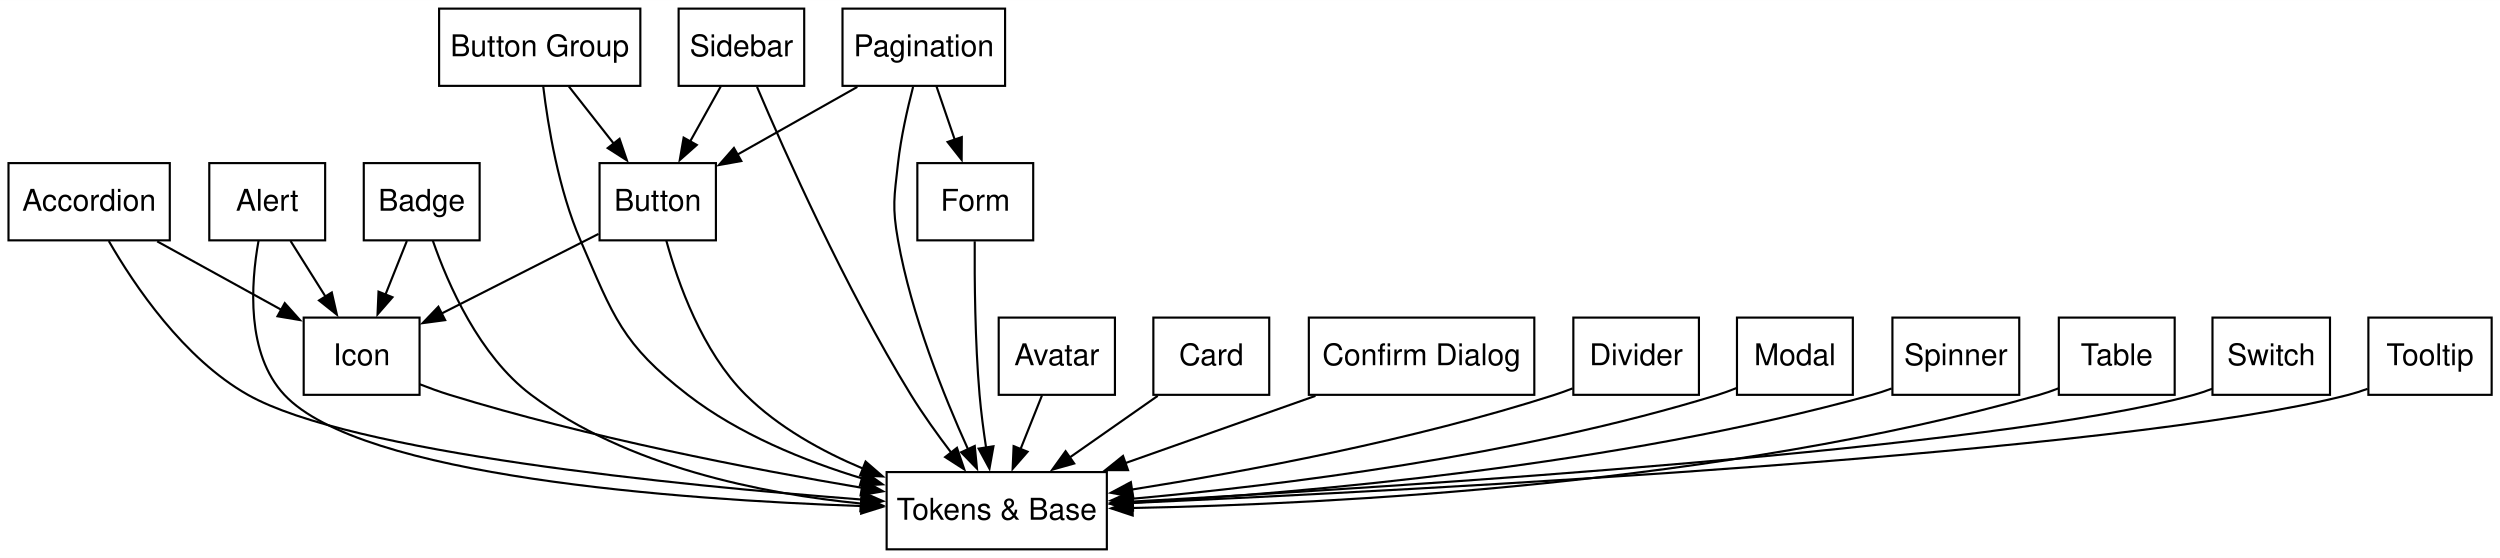
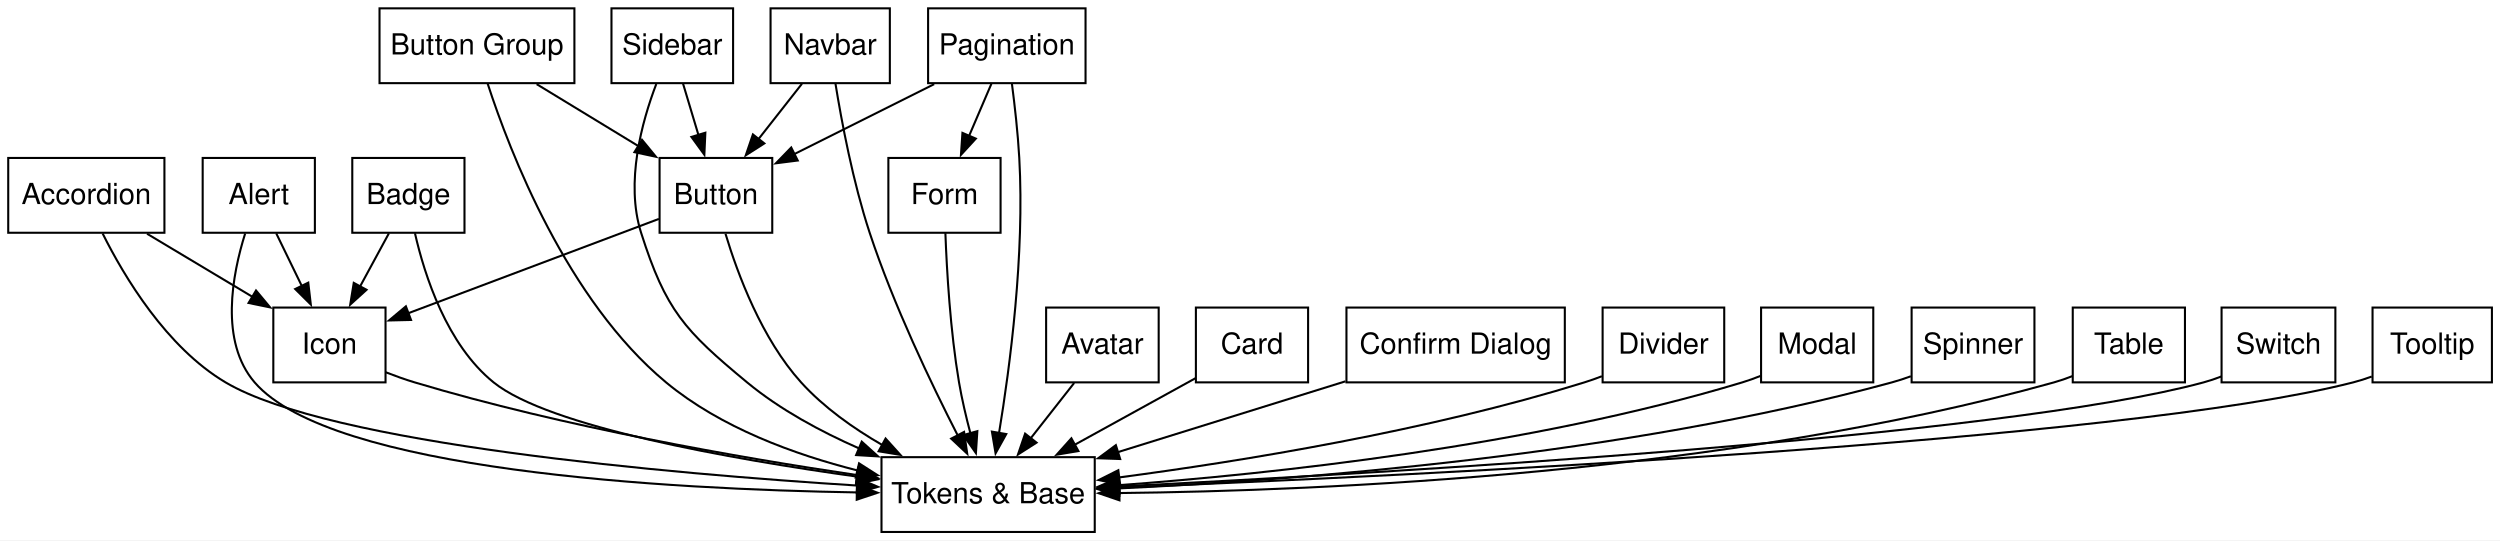
- <svg xmlns="http://www.w3.org/2000/svg" width="1165pt" height="260pt" viewBox="0.00 0.00 1165.16 260.00">
+ <svg xmlns="http://www.w3.org/2000/svg" width="1203pt" height="260pt" viewBox="0.00 0.00 1203.16 260.00">
  <g id="graph0" class="graph" transform="translate(4,256) scale(1)" data-name="dependencies">
-     <polygon fill="white" stroke="none" points="-4,4 -4,-256 1161.16,-256 1161.16,4 -4,4" style="" />
+     <polygon fill="white" stroke="none" points="-4,4 -4,-256 1199.16,-256 1199.16,4 -4,4" />
    <g id="node1" class="node" pointer-events="visible" data-name="Tokens &amp; Base">
-       <polygon fill="none" stroke="black" points="511.86,-36 409.23,-36 409.23,0 511.86,0 511.86,-36" style="" />
-       <text text-anchor="middle" x="460.54" y="-13.8" font-family="Helvetica,Arial,sans-serif" font-size="14.00" style="">Tokens &amp; Base</text>
+       <polygon fill="none" stroke="black" points="522.86,-36 420.23,-36 420.23,0 522.86,0 522.86,-36" />
+       <text text-anchor="middle" x="471.54" y="-13.8" font-family="Helvetica,Arial,sans-serif" font-size="14.00">Tokens &amp; Base</text>
    </g>
    <g id="node2" class="node" pointer-events="visible" data-name="Accordion">
-       <polygon fill="none" stroke="black" points="75.13,-180 -0.04,-180 -0.04,-144 75.13,-144 75.13,-180" style="" />
-       <text text-anchor="middle" x="37.54" y="-157.8" font-family="Helvetica,Arial,sans-serif" font-size="14.00" style="">Accordion</text>
+       <polygon fill="none" stroke="black" points="75.13,-180 -0.04,-180 -0.04,-144 75.13,-144 75.13,-180" />
+       <text text-anchor="middle" x="37.54" y="-157.8" font-family="Helvetica,Arial,sans-serif" font-size="14.00">Accordion</text>
    </g>
    <g id="edge1" class="edge" data-name="Accordion-&gt;Tokens &amp; Base">
-       <path fill="none" stroke="black" d="M46.71,-143.67C58.66,-122.93 81.62,-88.89 111.54,-72 159.3,-45.04 310.85,-29.87 397.73,-23.19" style="" />
-       <polygon fill="black" stroke="black" points="397.81,-26.69 407.52,-22.45 397.28,-19.71 397.81,-26.69" style="" />
+       <path fill="none" stroke="black" d="M45.39,-143.65C55.75,-122.9 76.09,-88.85 104.54,-72 154.75,-42.28 317.83,-28.08 408.79,-22.32" />
+       <polygon fill="black" stroke="black" points="408.77,-25.82 418.54,-21.72 408.34,-18.84 408.77,-25.82" />
    </g>
    <g id="node3" class="node" pointer-events="visible" data-name="Icon">
-       <polygon fill="none" stroke="black" points="191.54,-108 137.54,-108 137.54,-72 191.54,-72 191.54,-108" style="" />
-       <text text-anchor="middle" x="164.54" y="-85.8" font-family="Helvetica,Arial,sans-serif" font-size="14.00" style="">Icon</text>
+       <polygon fill="none" stroke="black" points="181.54,-108 127.54,-108 127.54,-72 181.54,-72 181.54,-108" />
+       <text text-anchor="middle" x="154.54" y="-85.8" font-family="Helvetica,Arial,sans-serif" font-size="14.00">Icon</text>
    </g>
    <g id="edge2" class="edge" data-name="Accordion-&gt;Icon">
-       <path fill="none" stroke="black" d="M69.26,-143.52C86.79,-133.86 108.66,-121.8 127.03,-111.68" style="" />
-       <polygon fill="black" stroke="black" points="128.71,-114.75 135.78,-106.86 125.33,-108.62 128.71,-114.75" style="" />
+       <path fill="none" stroke="black" d="M66.77,-143.52C82.13,-134.33 101.11,-122.97 117.49,-113.17" />
+       <polygon fill="black" stroke="black" points="119.22,-116.22 126,-108.08 115.62,-110.21 119.22,-116.22" />
    </g>
-     <g id="edge21" class="edge" data-name="Icon-&gt;Tokens &amp; Base">
-       <path fill="none" stroke="black" d="M191.63,-76.93C196.22,-75.13 200.98,-73.41 205.54,-72 269.96,-52.15 345.81,-37.44 397.95,-28.63" style="" />
-       <polygon fill="black" stroke="black" points="398.25,-32.12 407.54,-27.03 397.1,-25.22 398.25,-32.12" style="" />
+     <g id="edge23" class="edge" data-name="Icon-&gt;Tokens &amp; Base">
+       <path fill="none" stroke="black" d="M181.61,-76.87C186.2,-75.08 190.97,-73.37 195.54,-72 267.25,-50.49 352.14,-35.73 408.66,-27.35" />
+       <polygon fill="black" stroke="black" points="409.04,-30.83 418.43,-25.93 408.03,-23.9 409.04,-30.83" />
    </g>
    <g id="node4" class="node" pointer-events="visible" data-name="Alert">
-       <polygon fill="none" stroke="black" points="147.54,-180 93.54,-180 93.54,-144 147.54,-144 147.54,-180" style="" />
-       <text text-anchor="middle" x="120.54" y="-157.8" font-family="Helvetica,Arial,sans-serif" font-size="14.00" style="">Alert</text>
+       <polygon fill="none" stroke="black" points="147.54,-180 93.54,-180 93.54,-144 147.54,-144 147.54,-180" />
+       <text text-anchor="middle" x="120.54" y="-157.8" font-family="Helvetica,Arial,sans-serif" font-size="14.00">Alert</text>
    </g>
    <g id="edge3" class="edge" data-name="Alert-&gt;Tokens &amp; Base">
-       <path fill="none" stroke="black" d="M116.49,-143.79C112.9,-123.81 110.65,-91.16 128.54,-72 164.1,-33.91 311.55,-23.17 397.52,-20.16" style="" />
-       <polygon fill="black" stroke="black" points="397.58,-23.66 407.46,-19.84 397.35,-16.66 397.58,-23.66" style="" />
+       <path fill="none" stroke="black" d="M113.99,-143.66C107.76,-123.86 101.6,-91.68 118.54,-72 155.24,-29.39 317.32,-20.56 408.56,-19.03" />
+       <polygon fill="black" stroke="black" points="408.4,-22.53 418.35,-18.89 408.31,-15.53 408.4,-22.53" />
    </g>
    <g id="edge4" class="edge" data-name="Alert-&gt;Icon">
-       <path fill="none" stroke="black" d="M131.42,-143.7C136.32,-135.9 142.23,-126.51 147.68,-117.83" style="" />
-       <polygon fill="black" stroke="black" points="150.63,-119.71 152.99,-109.39 144.7,-115.99 150.63,-119.71" style="" />
+       <path fill="none" stroke="black" d="M128.95,-143.7C132.66,-136.07 137.1,-126.92 141.24,-118.4" />
+       <polygon fill="black" stroke="black" points="144.36,-119.99 145.58,-109.47 138.06,-116.93 144.36,-119.99" />
    </g>
    <g id="node5" class="node" pointer-events="visible" data-name="Badge">
-       <polygon fill="none" stroke="black" points="219.54,-180 165.54,-180 165.54,-144 219.54,-144 219.54,-180" style="" />
-       <text text-anchor="middle" x="192.54" y="-157.8" font-family="Helvetica,Arial,sans-serif" font-size="14.00" style="">Badge</text>
+       <polygon fill="none" stroke="black" points="219.54,-180 165.54,-180 165.54,-144 219.54,-144 219.54,-180" />
+       <text text-anchor="middle" x="192.54" y="-157.8" font-family="Helvetica,Arial,sans-serif" font-size="14.00">Badge</text>
    </g>
    <g id="edge5" class="edge" data-name="Badge-&gt;Tokens &amp; Base">
-       <path fill="none" stroke="black" d="M197.75,-143.78C204.8,-123.48 219.35,-90.2 243.54,-72 288.06,-38.51 350.95,-25.91 397.57,-21.31" style="" />
-       <polygon fill="black" stroke="black" points="397.59,-24.82 407.25,-20.46 396.98,-17.85 397.59,-24.82" style="" />
+       <path fill="none" stroke="black" d="M195.7,-143.77C200.34,-123.45 211.04,-90.16 233.54,-72 260.1,-50.57 347.59,-35.11 408.75,-26.6" />
+       <polygon fill="black" stroke="black" points="408.9,-30.11 418.34,-25.3 407.96,-23.18 408.9,-30.11" />
    </g>
    <g id="edge6" class="edge" data-name="Badge-&gt;Icon">
-       <path fill="none" stroke="black" d="M185.62,-143.7C182.61,-136.15 178.99,-127.12 175.62,-118.68" style="" />
-       <polygon fill="black" stroke="black" points="178.91,-117.49 171.95,-109.51 172.41,-120.09 178.91,-117.49" style="" />
+       <path fill="none" stroke="black" d="M183.15,-143.7C178.96,-135.98 173.93,-126.71 169.26,-118.11" />
+       <polygon fill="black" stroke="black" points="172.4,-116.55 164.55,-109.43 166.25,-119.89 172.4,-116.55" />
    </g>
    <g id="node6" class="node" pointer-events="visible" data-name="Button">
-       <polygon fill="none" stroke="black" points="329.66,-180 275.43,-180 275.43,-144 329.66,-144 329.66,-180" style="" />
-       <text text-anchor="middle" x="302.54" y="-157.8" font-family="Helvetica,Arial,sans-serif" font-size="14.00" style="">Button</text>
+       <polygon fill="none" stroke="black" points="367.66,-180 313.43,-180 313.43,-144 367.66,-144 367.66,-180" />
+       <text text-anchor="middle" x="340.54" y="-157.8" font-family="Helvetica,Arial,sans-serif" font-size="14.00">Button</text>
    </g>
    <g id="edge7" class="edge" data-name="Button-&gt;Tokens &amp; Base">
-       <path fill="none" stroke="black" d="M306.56,-143.82C311.95,-124.18 323.27,-92.15 343.54,-72 358.69,-56.95 378.88,-45.74 398.22,-37.61" style="" />
-       <polygon fill="black" stroke="black" points="399.42,-40.9 407.43,-33.96 396.84,-34.39 399.42,-40.9" style="" />
+       <path fill="none" stroke="black" d="M345.16,-143.5C350.99,-124.15 362.6,-92.95 381.54,-72 392.41,-59.99 406.65,-49.9 420.58,-41.87" />
+       <polygon fill="black" stroke="black" points="422.2,-44.97 429.3,-37.11 418.84,-38.83 422.2,-44.97" />
    </g>
    <g id="edge8" class="edge" data-name="Button-&gt;Icon">
-       <path fill="none" stroke="black" d="M274.95,-147C253.94,-136.35 224.81,-121.57 201.74,-109.87" style="" />
-       <polygon fill="black" stroke="black" points="203.47,-106.82 192.97,-105.42 200.31,-113.06 203.47,-106.82" style="" />
+       <path fill="none" stroke="black" d="M313.1,-150.67C281.14,-138.64 228.16,-118.7 192.33,-105.22" />
+       <polygon fill="black" stroke="black" points="193.81,-102.04 183.22,-101.79 191.34,-108.59 193.81,-102.04" />
    </g>
    <g id="node7" class="node" pointer-events="visible" data-name="Button Group">
-       <polygon fill="none" stroke="black" points="294.44,-252 200.65,-252 200.65,-216 294.44,-216 294.44,-252" style="" />
-       <text text-anchor="middle" x="247.54" y="-229.8" font-family="Helvetica,Arial,sans-serif" font-size="14.00" style="">Button Group</text>
+       <polygon fill="none" stroke="black" points="272.44,-252 178.65,-252 178.65,-216 272.44,-216 272.44,-252" />
+       <text text-anchor="middle" x="225.54" y="-229.8" font-family="Helvetica,Arial,sans-serif" font-size="14.00">Button Group</text>
    </g>
    <g id="edge9" class="edge" data-name="Button Group-&gt;Tokens &amp; Base">
-       <path fill="none" stroke="black" d="M249.19,-215.65C251.41,-197.25 256.31,-167.63 266.54,-144 282.03,-108.25 285.73,-95.83 316.54,-72 340.25,-53.67 370.93,-41.21 397.88,-33.01" style="" />
-       <polygon fill="black" stroke="black" points="398.69,-36.42 407.32,-30.28 396.74,-29.69 398.69,-36.42" style="" />
+       <path fill="none" stroke="black" d="M230.7,-215.74C241.36,-182.99 268.87,-111.58 316.54,-72 342.76,-50.24 378.38,-37.24 408.86,-29.56" />
+       <polygon fill="black" stroke="black" points="409.43,-33.03 418.36,-27.32 407.82,-26.21 409.43,-33.03" />
    </g>
    <g id="edge10" class="edge" data-name="Button Group-&gt;Button">
-       <path fill="none" stroke="black" d="M261.14,-215.7C267.47,-207.64 275.13,-197.89 282.13,-188.98" style="" />
-       <polygon fill="black" stroke="black" points="284.74,-191.32 288.17,-181.29 279.24,-187 284.74,-191.32" style="" />
+       <path fill="none" stroke="black" d="M254.27,-215.52C269.14,-206.46 287.48,-195.3 303.42,-185.6" />
+       <polygon fill="black" stroke="black" points="304.97,-188.75 311.69,-180.57 301.33,-182.78 304.97,-188.75" />
    </g>
    <g id="node8" class="node" pointer-events="visible" data-name="Sidebar">
-       <polygon fill="none" stroke="black" points="370.81,-252 312.28,-252 312.28,-216 370.81,-216 370.81,-252" style="" />
-       <text text-anchor="middle" x="341.54" y="-229.8" font-family="Helvetica,Arial,sans-serif" font-size="14.00" style="">Sidebar</text>
+       <polygon fill="none" stroke="black" points="348.81,-252 290.28,-252 290.28,-216 348.81,-216 348.81,-252" />
+       <text text-anchor="middle" x="319.54" y="-229.8" font-family="Helvetica,Arial,sans-serif" font-size="14.00">Sidebar</text>
    </g>
    <g id="edge11" class="edge" data-name="Sidebar-&gt;Tokens &amp; Base">
-       <path fill="none" stroke="black" d="M348.82,-215.51C361.65,-185.32 389.88,-121.86 420.54,-72 426.16,-62.87 432.98,-53.38 439.38,-44.99" style="" />
-       <polygon fill="black" stroke="black" points="442.01,-47.3 445.41,-37.27 436.5,-42.99 442.01,-47.3" style="" />
+       <path fill="none" stroke="black" d="M311.85,-215.6C304.9,-197.4 296.85,-168.19 304.54,-144 316.44,-106.63 325.34,-97.01 355.54,-72 371.37,-58.9 390.97,-48.33 409.52,-40.18" />
+       <polygon fill="black" stroke="black" points="410.73,-43.47 418.59,-36.37 408.02,-37.01 410.73,-43.47" />
    </g>
    <g id="edge12" class="edge" data-name="Sidebar-&gt;Button">
-       <path fill="none" stroke="black" d="M331.9,-215.7C327.61,-207.98 322.44,-198.71 317.65,-190.11" style="" />
-       <polygon fill="black" stroke="black" points="320.74,-188.46 312.81,-181.43 314.62,-191.87 320.74,-188.46" style="" />
+       <path fill="none" stroke="black" d="M324.74,-215.7C326.97,-208.24 329.65,-199.32 332.16,-190.97" />
+       <polygon fill="black" stroke="black" points="335.46,-192.14 334.98,-181.55 328.75,-190.13 335.46,-192.14" />
    </g>
-     <g id="node9" class="node" pointer-events="visible" data-name="Pagination">
-       <polygon fill="none" stroke="black" points="464.43,-252 388.66,-252 388.66,-216 464.43,-216 464.43,-252" style="" />
-       <text text-anchor="middle" x="426.54" y="-229.8" font-family="Helvetica,Arial,sans-serif" font-size="14.00" style="">Pagination</text>
+     <g id="node10" class="node" pointer-events="visible" data-name="Pagination">
+       <polygon fill="none" stroke="black" points="518.43,-252 442.66,-252 442.66,-216 518.43,-216 518.43,-252" />
+       <text text-anchor="middle" x="480.54" y="-229.8" font-family="Helvetica,Arial,sans-serif" font-size="14.00">Pagination</text>
    </g>
-     <g id="edge15" class="edge" data-name="Pagination-&gt;Tokens &amp; Base">
-       <path fill="none" stroke="black" d="M421.55,-215.5C418.89,-205.25 415.89,-192 414.54,-180 412.77,-164.1 411.74,-159.75 414.54,-144 420.74,-109.25 435.89,-71.51 447.13,-46.69" style="" />
-       <polygon fill="black" stroke="black" points="450.3,-48.17 451.33,-37.63 443.95,-45.23 450.3,-48.17" style="" />
+     <g id="node9" class="node" pointer-events="visible" data-name="Navbar" data-comment="Pagination">
+       <polygon fill="none" stroke="black" points="424.25,-252 366.84,-252 366.84,-216 424.25,-216 424.25,-252" />
+       <text text-anchor="middle" x="395.54" y="-229.8" font-family="Helvetica,Arial,sans-serif" font-size="14.00">Navbar</text>
    </g>
-     <g id="edge13" class="edge" data-name="Pagination-&gt;Button">
-       <path fill="none" stroke="black" d="M395.57,-215.52C378.59,-205.93 357.41,-193.97 339.55,-183.89" style="" />
-       <polygon fill="black" stroke="black" points="341.5,-180.97 331.07,-179.1 338.06,-187.07 341.5,-180.97" style="" />
+     <g id="edge17" class="edge" data-name="Pagination-&gt;Tokens &amp; Base">
+       <path fill="none" stroke="black" d="M482.98,-215.86C484.33,-205.5 485.87,-192.02 486.54,-180 489.17,-133.53 482.1,-79.71 476.79,-47.56" />
+       <polygon fill="black" stroke="black" points="480.27,-47.12 475.13,-37.85 473.37,-48.3 480.27,-47.12" />
    </g>
-     <g id="node10" class="node" pointer-events="visible" data-name="Form">
-       <polygon fill="none" stroke="black" points="477.54,-180 423.54,-180 423.54,-144 477.54,-144 477.54,-180" style="" />
-       <text text-anchor="middle" x="450.54" y="-157.8" font-family="Helvetica,Arial,sans-serif" font-size="14.00" style="">Form</text>
+     <g id="edge13" class="edge" data-name="Navbar-&gt;Tokens &amp; Base" data-comment="Pagination-&gt;Tokens &amp; Base">
+       <path fill="none" stroke="black" d="M398.1,-215.64C401.04,-197.49 406.52,-168.3 414.54,-144 426.02,-109.28 444.19,-71.31 456.93,-46.44" />
+       <polygon fill="black" stroke="black" points="459.98,-48.15 461.49,-37.66 453.77,-44.92 459.98,-48.15" />
    </g>
-     <g id="edge14" class="edge" data-name="Pagination-&gt;Form">
-       <path fill="none" stroke="black" d="M432.48,-215.7C435.04,-208.24 438.09,-199.32 440.96,-190.97" style="" />
-       <polygon fill="black" stroke="black" points="444.26,-192.13 444.19,-181.54 437.64,-189.86 444.26,-192.13" style="" />
+     <g id="edge15" class="edge" data-name="Pagination-&gt;Button">
+       <path fill="none" stroke="black" d="M445.58,-215.52C425.07,-205.26 399.16,-192.31 378.2,-181.83" />
+       <polygon fill="black" stroke="black" points="379.92,-178.77 369.41,-177.43 376.79,-185.03 379.92,-178.77" />
    </g>
-     <g id="edge20" class="edge" data-name="Form-&gt;Tokens &amp; Base">
-       <path fill="none" stroke="black" d="M450.28,-143.57C450.17,-125.6 450.4,-96.79 452.54,-72 453.24,-64 454.37,-55.36 455.57,-47.44" style="" />
-       <polygon fill="black" stroke="black" points="459.02,-48.04 457.15,-37.61 452.11,-46.93 459.02,-48.04" style="" />
+     <g id="edge14" class="edge" data-name="Navbar-&gt;Button" data-comment="Pagination-&gt;Button">
+       <path fill="none" stroke="black" d="M381.95,-215.7C375.62,-207.64 367.96,-197.89 360.96,-188.98" />
+       <polygon fill="black" stroke="black" points="363.85,-187 354.92,-181.29 358.35,-191.32 363.85,-187" />
    </g>
-     <g id="node11" class="node" pointer-events="visible" data-name="Avatar">
-       <polygon fill="none" stroke="black" points="515.63,-108 461.46,-108 461.46,-72 515.63,-72 515.63,-108" style="" />
-       <text text-anchor="middle" x="488.54" y="-85.8" font-family="Helvetica,Arial,sans-serif" font-size="14.00" style="">Avatar</text>
+     <g id="node11" class="node" pointer-events="visible" data-name="Form">
+       <polygon fill="none" stroke="black" points="477.54,-180 423.54,-180 423.54,-144 477.54,-144 477.54,-180" />
+       <text text-anchor="middle" x="450.54" y="-157.8" font-family="Helvetica,Arial,sans-serif" font-size="14.00">Form</text>
    </g>
-     <g id="edge16" class="edge" data-name="Avatar-&gt;Tokens &amp; Base">
-       <path fill="none" stroke="black" d="M481.62,-71.7C478.61,-64.15 474.99,-55.12 471.62,-46.68" style="" />
-       <polygon fill="black" stroke="black" points="474.91,-45.49 467.95,-37.51 468.41,-48.09 474.91,-45.49" style="" />
+     <g id="edge16" class="edge" data-name="Pagination-&gt;Form">
+       <path fill="none" stroke="black" d="M473.13,-215.7C469.9,-208.15 466.02,-199.12 462.41,-190.68" />
+       <polygon fill="black" stroke="black" points="465.63,-189.31 458.47,-181.5 459.19,-192.07 465.63,-189.31" />
    </g>
-     <g id="node12" class="node" pointer-events="visible" data-name="Card">
-       <polygon fill="none" stroke="black" points="587.54,-108 533.54,-108 533.54,-72 587.54,-72 587.54,-108" style="" />
-       <text text-anchor="middle" x="560.54" y="-85.8" font-family="Helvetica,Arial,sans-serif" font-size="14.00" style="">Card</text>
+     <g id="edge22" class="edge" data-name="Form-&gt;Tokens &amp; Base">
+       <path fill="none" stroke="black" d="M450.98,-143.83C451.65,-125.82 453.34,-96.75 457.54,-72 458.92,-63.93 460.95,-55.3 463.04,-47.4" />
+       <polygon fill="black" stroke="black" points="466.36,-48.52 465.67,-37.95 459.61,-46.64 466.36,-48.52" />
    </g>
-     <g id="edge17" class="edge" data-name="Card-&gt;Tokens &amp; Base">
-       <path fill="none" stroke="black" d="M535.57,-71.52C523.19,-62.85 508.04,-52.25 494.62,-42.85" style="" />
-       <polygon fill="black" stroke="black" points="496.64,-40 486.44,-37.13 492.63,-45.73 496.64,-40" style="" />
+     <g id="node12" class="node" pointer-events="visible" data-name="Avatar">
+       <polygon fill="none" stroke="black" points="553.63,-108 499.46,-108 499.46,-72 553.63,-72 553.63,-108" />
+       <text text-anchor="middle" x="526.54" y="-85.8" font-family="Helvetica,Arial,sans-serif" font-size="14.00">Avatar</text>
    </g>
-     <g id="node13" class="node" pointer-events="visible" data-name="Confirm Dialog">
-       <polygon fill="none" stroke="black" points="711.09,-108 606,-108 606,-72 711.09,-72 711.09,-108" style="" />
-       <text text-anchor="middle" x="658.54" y="-85.8" font-family="Helvetica,Arial,sans-serif" font-size="14.00" style="">Confirm Dialog</text>
+     <g id="edge18" class="edge" data-name="Avatar-&gt;Tokens &amp; Base">
+       <path fill="none" stroke="black" d="M512.95,-71.7C506.62,-63.64 498.96,-53.89 491.96,-44.98" />
+       <polygon fill="black" stroke="black" points="494.85,-43 485.92,-37.29 489.35,-47.32 494.85,-43" />
    </g>
-     <g id="edge18" class="edge" data-name="Confirm Dialog-&gt;Tokens &amp; Base">
-       <path fill="none" stroke="black" d="M609.09,-71.52C582.18,-62 548.68,-50.16 520.31,-40.13" style="" />
-       <polygon fill="black" stroke="black" points="521.73,-36.92 511.14,-36.89 519.4,-43.52 521.73,-36.92" style="" />
+     <g id="node13" class="node" pointer-events="visible" data-name="Card">
+       <polygon fill="none" stroke="black" points="625.54,-108 571.54,-108 571.54,-72 625.54,-72 625.54,-108" />
+       <text text-anchor="middle" x="598.54" y="-85.8" font-family="Helvetica,Arial,sans-serif" font-size="14.00">Card</text>
    </g>
-     <g id="node14" class="node" pointer-events="visible" data-name="Divider">
-       <polygon fill="none" stroke="black" points="787.81,-108 729.28,-108 729.28,-72 787.81,-72 787.81,-108" style="" />
-       <text text-anchor="middle" x="758.54" y="-85.8" font-family="Helvetica,Arial,sans-serif" font-size="14.00" style="">Divider</text>
+     <g id="edge19" class="edge" data-name="Card-&gt;Tokens &amp; Base">
+       <path fill="none" stroke="black" d="M571.3,-73.98C554.37,-64.65 532.27,-52.47 513.18,-41.95" />
+       <polygon fill="black" stroke="black" points="515,-38.95 504.55,-37.19 511.62,-45.08 515,-38.95" />
    </g>
-     <g id="edge19" class="edge" data-name="Divider-&gt;Tokens &amp; Base">
-       <path fill="none" stroke="black" d="M728.92,-75C726.12,-73.91 723.3,-72.88 720.54,-72 654.76,-50.86 576.81,-36.3 523.53,-27.86" style="" />
-       <polygon fill="black" stroke="black" points="524.13,-24.42 513.71,-26.34 523.05,-31.33 524.13,-24.42" style="" />
+     <g id="node14" class="node" pointer-events="visible" data-name="Confirm Dialog">
+       <polygon fill="none" stroke="black" points="749.09,-108 644,-108 644,-72 749.09,-72 749.09,-108" />
+       <text text-anchor="middle" x="696.54" y="-85.8" font-family="Helvetica,Arial,sans-serif" font-size="14.00">Confirm Dialog</text>
    </g>
-     <g id="node15" class="node" pointer-events="visible" data-name="Modal">
-       <polygon fill="none" stroke="black" points="859.54,-108 805.54,-108 805.54,-72 859.54,-72 859.54,-108" style="" />
-       <text text-anchor="middle" x="832.54" y="-85.8" font-family="Helvetica,Arial,sans-serif" font-size="14.00" style="">Modal</text>
+     <g id="edge20" class="edge" data-name="Confirm Dialog-&gt;Tokens &amp; Base">
+       <path fill="none" stroke="black" d="M643.51,-72.5C610.68,-62.29 568.38,-49.13 533.94,-38.41" />
+       <polygon fill="black" stroke="black" points="535.1,-35.11 524.51,-35.48 533.02,-41.79 535.1,-35.11" />
    </g>
-     <g id="edge22" class="edge" data-name="Modal-&gt;Tokens &amp; Base">
-       <path fill="none" stroke="black" d="M805.35,-75.18C802.42,-73.99 799.45,-72.9 796.54,-72 703.98,-43.49 592.11,-29.75 523.66,-23.57" style="" />
-       <polygon fill="black" stroke="black" points="524.01,-20.08 513.74,-22.7 523.4,-27.06 524.01,-20.08" style="" />
+     <g id="node15" class="node" pointer-events="visible" data-name="Divider">
+       <polygon fill="none" stroke="black" points="825.81,-108 767.28,-108 767.28,-72 825.81,-72 825.81,-108" />
+       <text text-anchor="middle" x="796.54" y="-85.8" font-family="Helvetica,Arial,sans-serif" font-size="14.00">Divider</text>
    </g>
-     <g id="node16" class="node" pointer-events="visible" data-name="Spinner">
-       <polygon fill="none" stroke="black" points="937.1,-108 877.99,-108 877.99,-72 937.1,-72 937.1,-108" style="" />
-       <text text-anchor="middle" x="907.54" y="-85.8" font-family="Helvetica,Arial,sans-serif" font-size="14.00" style="">Spinner</text>
+     <g id="edge21" class="edge" data-name="Divider-&gt;Tokens &amp; Base">
+       <path fill="none" stroke="black" d="M766.93,-74.95C764.13,-73.86 761.31,-72.86 758.54,-72 683.25,-48.57 593.44,-34.04 534.59,-26.25" />
+       <polygon fill="black" stroke="black" points="535.11,-22.79 524.74,-24.98 534.21,-29.73 535.11,-22.79" />
    </g>
-     <g id="edge23" class="edge" data-name="Spinner-&gt;Tokens &amp; Base">
-       <path fill="none" stroke="black" d="M877.62,-74.96C874.59,-73.84 871.53,-72.83 868.54,-72 749.22,-38.96 604.42,-26.36 523.36,-21.67" style="" />
-       <polygon fill="black" stroke="black" points="524.04,-18.21 513.86,-21.15 523.65,-25.2 524.04,-18.21" style="" />
+     <g id="node16" class="node" pointer-events="visible" data-name="Modal">
+       <polygon fill="none" stroke="black" points="897.54,-108 843.54,-108 843.54,-72 897.54,-72 897.54,-108" />
+       <text text-anchor="middle" x="870.54" y="-85.8" font-family="Helvetica,Arial,sans-serif" font-size="14.00">Modal</text>
    </g>
-     <g id="node17" class="node" pointer-events="visible" data-name="Table">
-       <polygon fill="none" stroke="black" points="1009.54,-108 955.54,-108 955.54,-72 1009.54,-72 1009.54,-108" style="" />
-       <text text-anchor="middle" x="982.54" y="-85.8" font-family="Helvetica,Arial,sans-serif" font-size="14.00" style="">Table</text>
+     <g id="edge24" class="edge" data-name="Modal-&gt;Tokens &amp; Base">
+       <path fill="none" stroke="black" d="M843.36,-75.14C840.43,-73.96 837.46,-72.88 834.54,-72 732.1,-41.09 607.77,-27.92 534.41,-22.52" />
+       <polygon fill="black" stroke="black" points="534.81,-19.04 524.59,-21.83 534.32,-26.03 534.81,-19.04" />
    </g>
-     <g id="edge24" class="edge" data-name="Table-&gt;Tokens &amp; Base">
-       <path fill="none" stroke="black" d="M955.39,-75.03C952.46,-73.87 949.47,-72.83 946.54,-72 798.92,-30.36 617.54,-21.1 523.62,-19.25" style="" />
-       <polygon fill="black" stroke="black" points="523.91,-15.76 513.85,-19.08 523.79,-22.76 523.91,-15.76" style="" />
+     <g id="node17" class="node" pointer-events="visible" data-name="Spinner">
+       <polygon fill="none" stroke="black" points="975.1,-108 915.99,-108 915.99,-72 975.1,-72 975.1,-108" />
+       <text text-anchor="middle" x="945.54" y="-85.8" font-family="Helvetica,Arial,sans-serif" font-size="14.00">Spinner</text>
    </g>
-     <g id="node18" class="node" pointer-events="visible" data-name="Switch">
-       <polygon fill="none" stroke="black" points="1081.93,-108 1027.16,-108 1027.16,-72 1081.93,-72 1081.93,-108" style="" />
-       <text text-anchor="middle" x="1054.54" y="-85.8" font-family="Helvetica,Arial,sans-serif" font-size="14.00" style="">Switch</text>
+     <g id="edge25" class="edge" data-name="Spinner-&gt;Tokens &amp; Base">
+       <path fill="none" stroke="black" d="M915.62,-74.93C912.6,-73.82 909.54,-72.82 906.54,-72 777.25,-36.75 619.93,-24.92 534.37,-20.96" />
+       <polygon fill="black" stroke="black" points="534.69,-17.48 524.54,-20.53 534.38,-24.47 534.69,-17.48" />
    </g>
-     <g id="edge25" class="edge" data-name="Switch-&gt;Tokens &amp; Base">
-       <path fill="none" stroke="black" d="M1027,-74.83C1024.19,-73.74 1021.34,-72.77 1018.54,-72 926.75,-46.8 649.36,-29.16 523.67,-22.25" style="" />
-       <polygon fill="black" stroke="black" points="524.03,-18.76 513.86,-21.71 523.65,-25.75 524.03,-18.76" style="" />
+     <g id="node18" class="node" pointer-events="visible" data-name="Table">
+       <polygon fill="none" stroke="black" points="1047.54,-108 993.54,-108 993.54,-72 1047.54,-72 1047.54,-108" />
+       <text text-anchor="middle" x="1020.54" y="-85.8" font-family="Helvetica,Arial,sans-serif" font-size="14.00">Table</text>
    </g>
-     <g id="node19" class="node" pointer-events="visible" data-name="Tooltip">
-       <polygon fill="none" stroke="black" points="1157.27,-108 1099.82,-108 1099.82,-72 1157.27,-72 1157.27,-108" style="" />
-       <text text-anchor="middle" x="1128.54" y="-85.8" font-family="Helvetica,Arial,sans-serif" font-size="14.00" style="">Tooltip</text>
+     <g id="edge26" class="edge" data-name="Table-&gt;Tokens &amp; Base">
+       <path fill="none" stroke="black" d="M993.4,-75.02C990.46,-73.86 987.47,-72.82 984.54,-72 826.88,-28.01 632.78,-19.82 534.69,-18.73" />
+       <polygon fill="black" stroke="black" points="534.76,-15.23 524.73,-18.65 534.69,-22.23 534.76,-15.23" />
    </g>
-     <g id="edge26" class="edge" data-name="Tooltip-&gt;Tokens &amp; Base">
-       <path fill="none" stroke="black" d="M1099.44,-74.81C1096.48,-73.72 1093.48,-72.76 1090.54,-72 984.45,-44.65 660.7,-27.73 523.28,-21.6" style="" />
-       <polygon fill="black" stroke="black" points="523.8,-18.12 513.66,-21.17 523.49,-25.11 523.8,-18.12" style="" />
+     <g id="node19" class="node" pointer-events="visible" data-name="Switch">
+       <polygon fill="none" stroke="black" points="1119.93,-108 1065.16,-108 1065.16,-72 1119.93,-72 1119.93,-108" />
+       <text text-anchor="middle" x="1092.54" y="-85.8" font-family="Helvetica,Arial,sans-serif" font-size="14.00">Switch</text>
+     </g>
+     <g id="edge27" class="edge" data-name="Switch-&gt;Tokens &amp; Base">
+       <path fill="none" stroke="black" d="M1065.01,-74.82C1062.2,-73.73 1059.35,-72.76 1056.54,-72 959.48,-45.58 664.56,-28.4 534.41,-21.91" />
+       <polygon fill="black" stroke="black" points="534.76,-18.43 524.6,-21.43 534.41,-25.42 534.76,-18.43" />
+     </g>
+     <g id="node20" class="node" pointer-events="visible" data-name="Tooltip">
+       <polygon fill="none" stroke="black" points="1195.27,-108 1137.82,-108 1137.82,-72 1195.27,-72 1195.27,-108" />
+       <text text-anchor="middle" x="1166.54" y="-85.8" font-family="Helvetica,Arial,sans-serif" font-size="14.00">Tooltip</text>
+     </g>
+     <g id="edge28" class="edge" data-name="Tooltip-&gt;Tokens &amp; Base">
+       <path fill="none" stroke="black" d="M1137.44,-74.8C1134.48,-73.72 1131.49,-72.75 1128.54,-72 1017.21,-43.5 676.15,-27.1 534.37,-21.35" />
+       <polygon fill="black" stroke="black" points="534.54,-17.86 524.41,-20.95 534.26,-24.85 534.54,-17.86" />
    </g>
  </g>
</svg>
